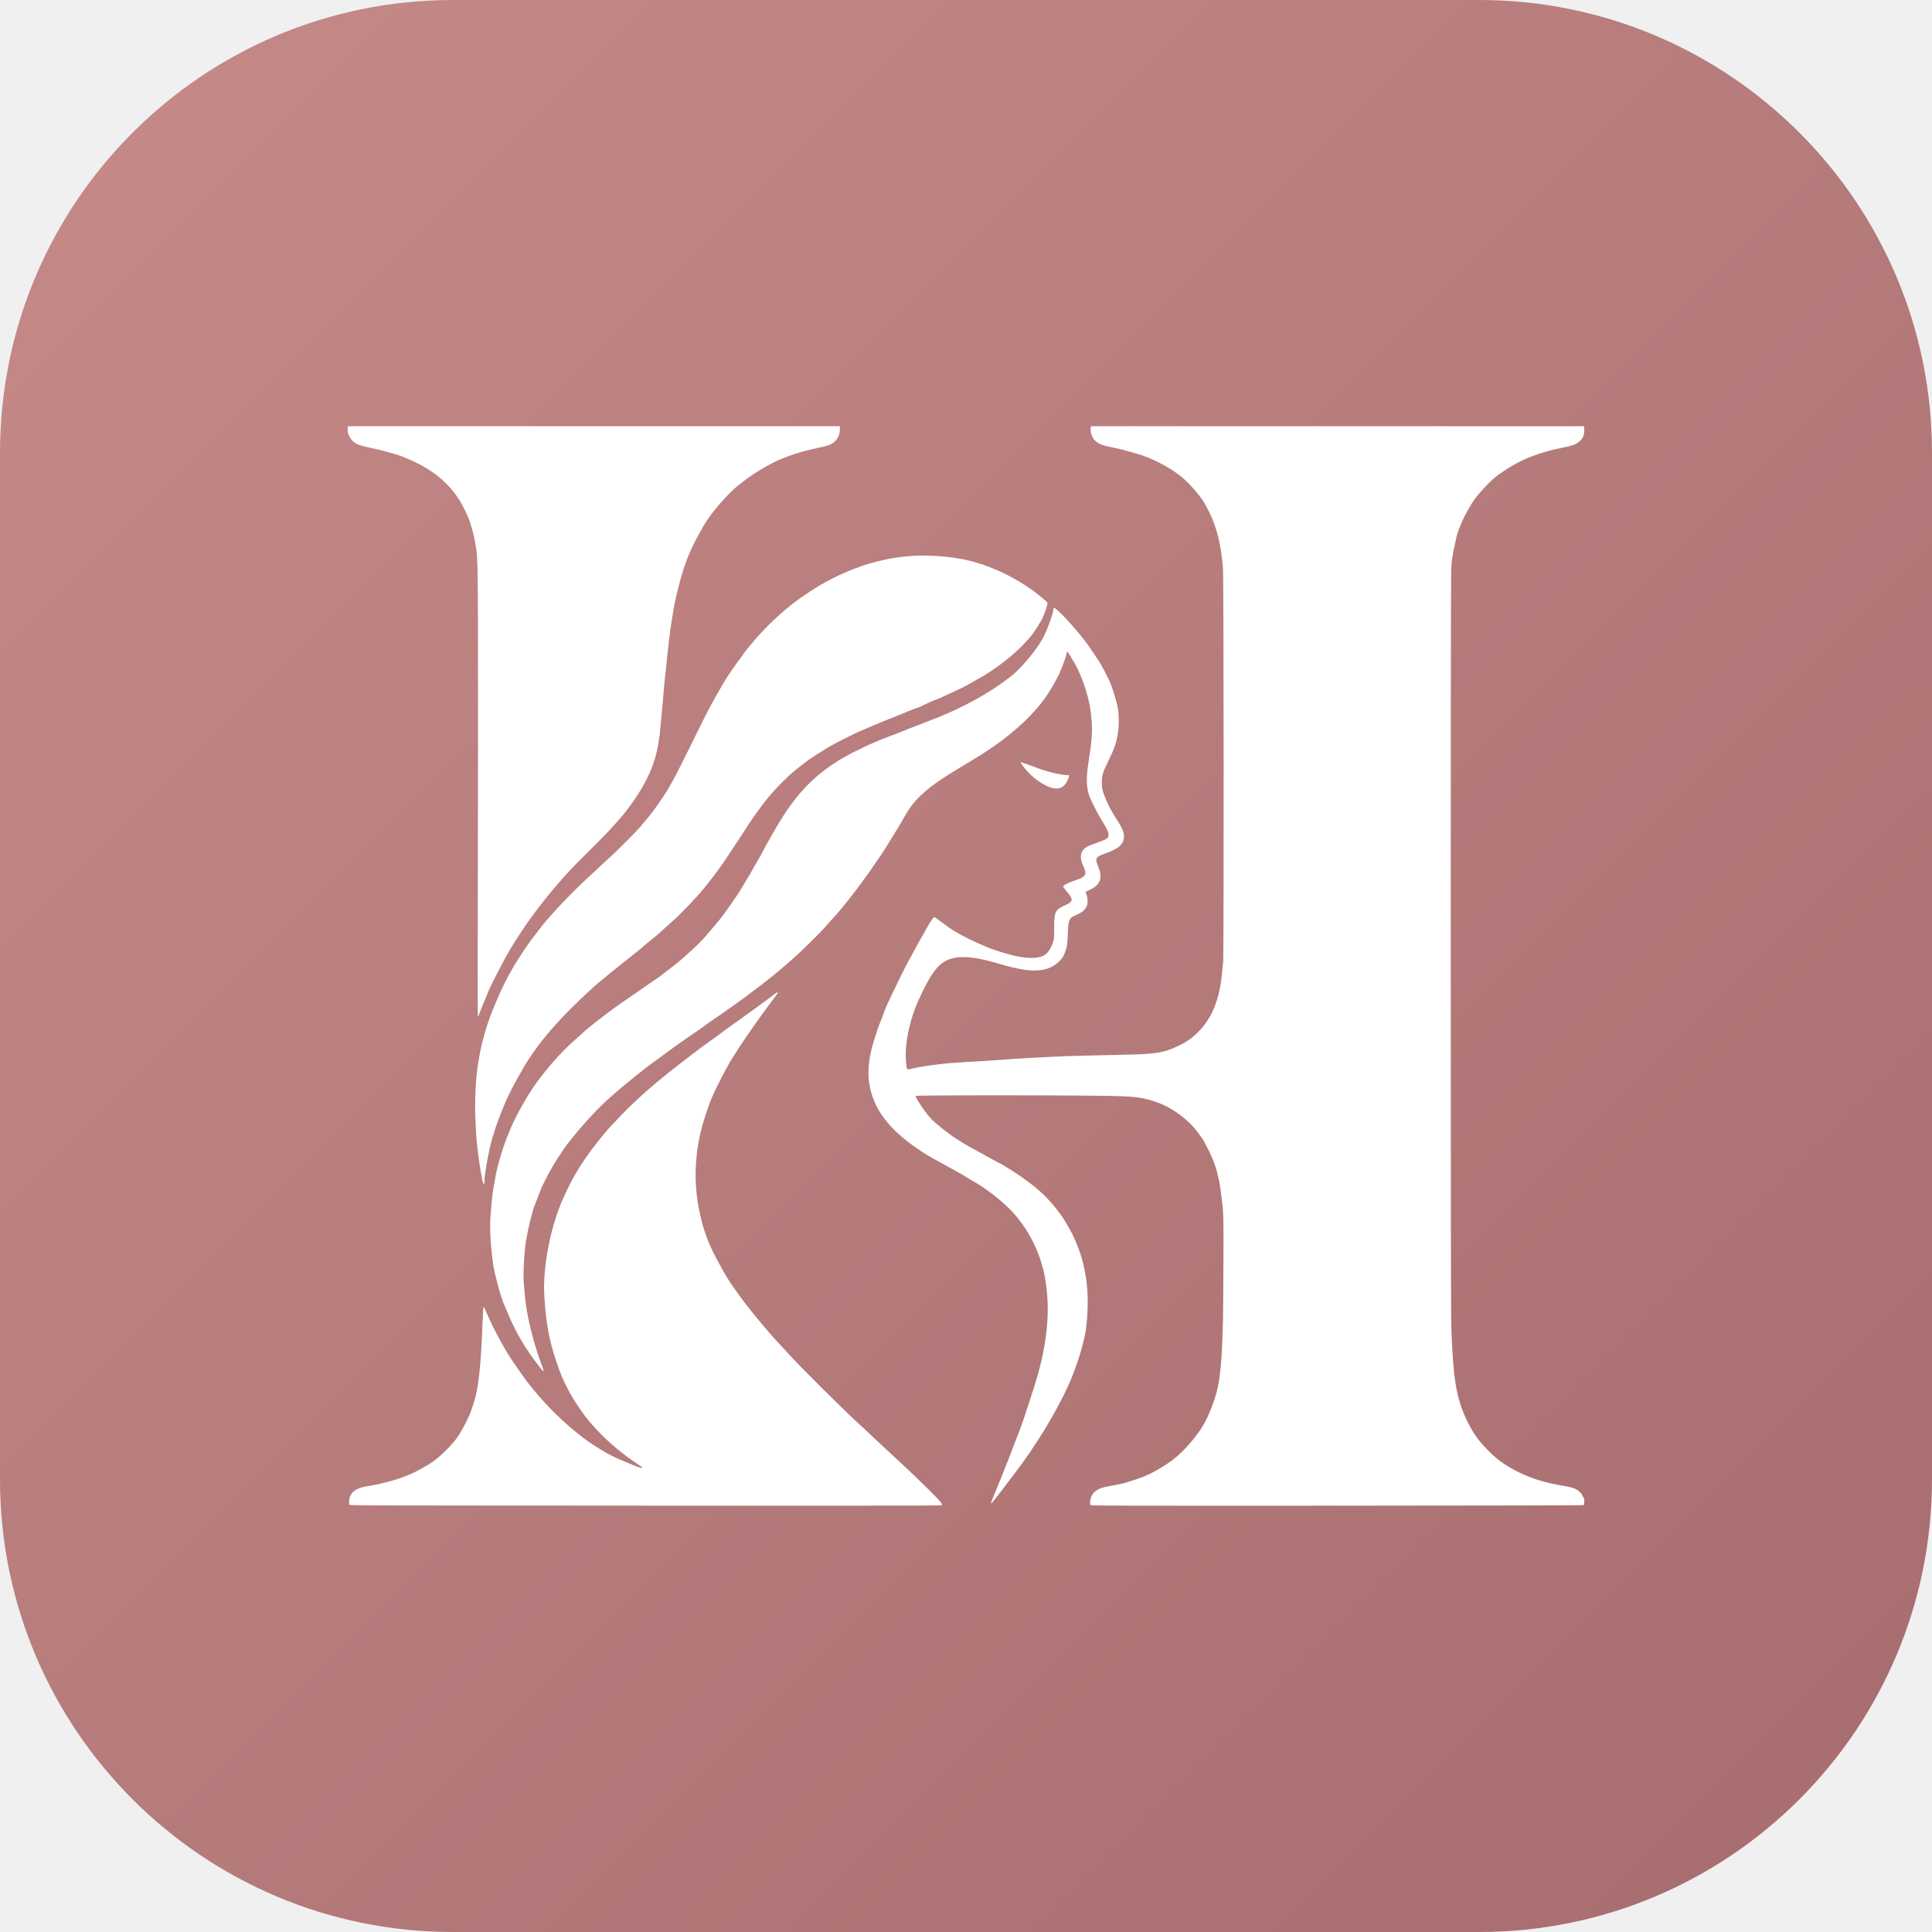
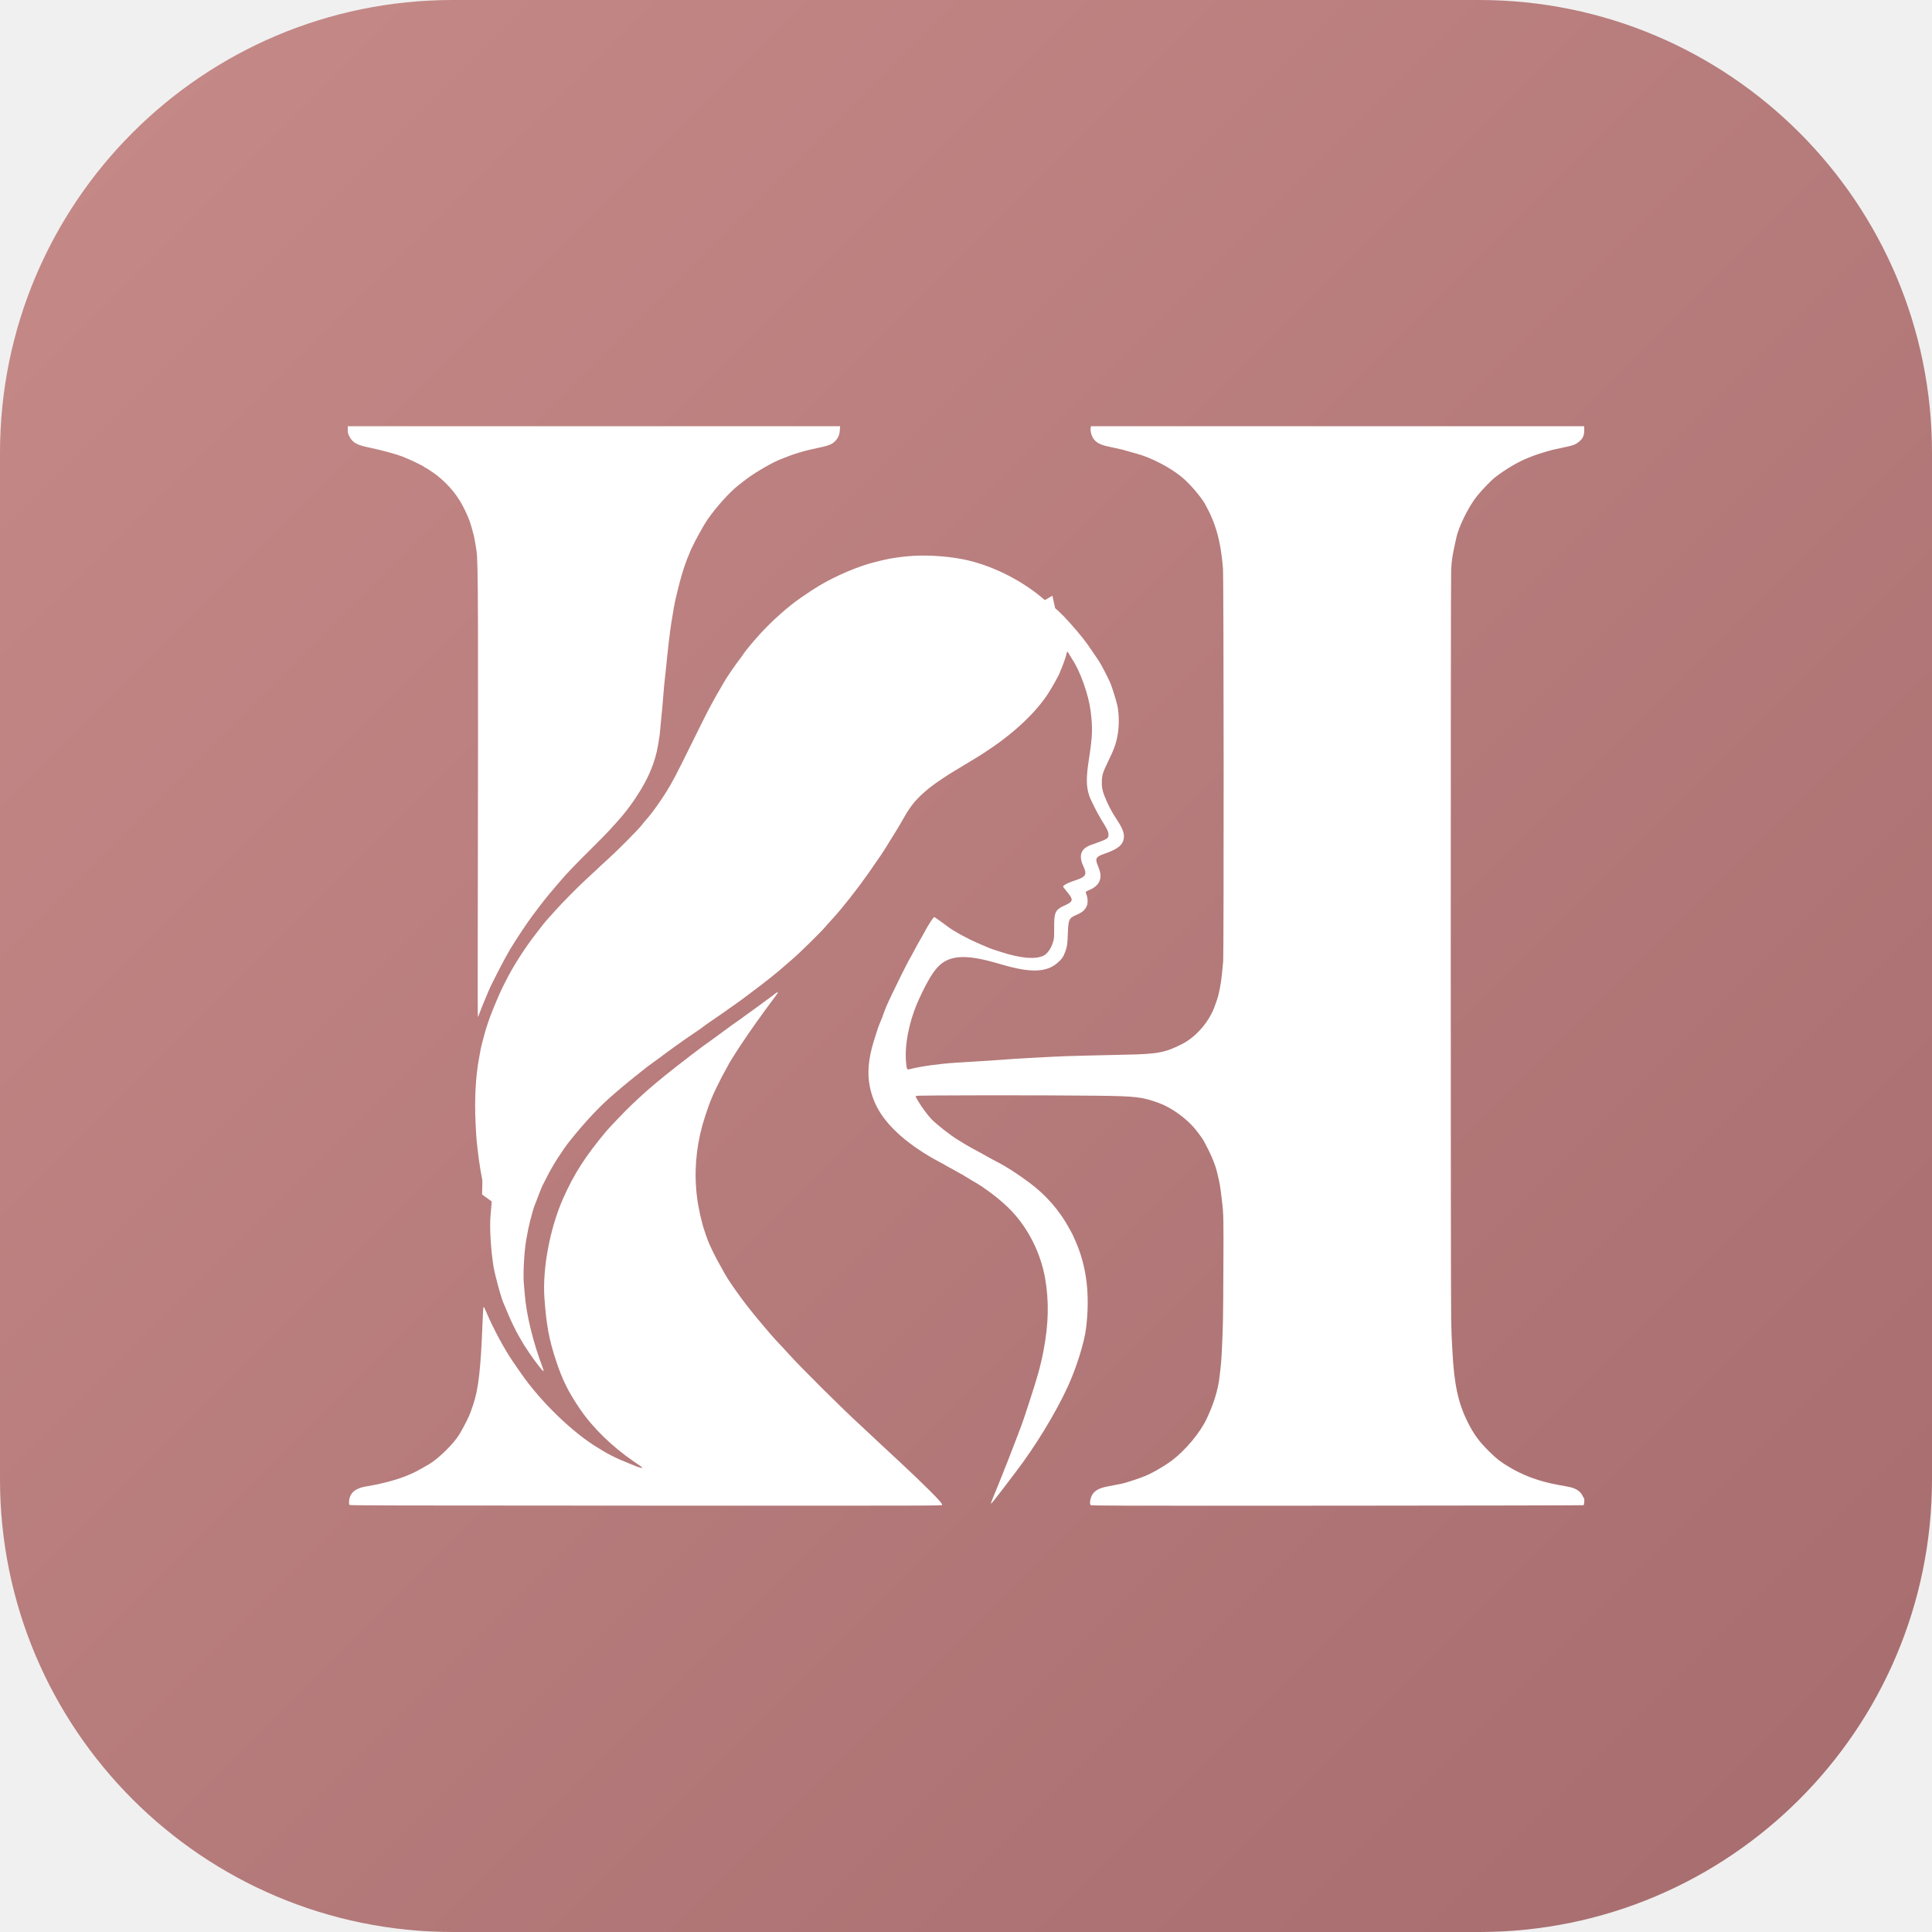
<svg xmlns="http://www.w3.org/2000/svg" viewBox="0 0 512 512" role="img" aria-label="Hera">
  <defs>
    <linearGradient id="t" x1="0" y1="0" x2="1" y2="1">
      <stop offset="0" stop-color="#C68A88" />
      <stop offset="1" stop-color="#A66C6E" />
    </linearGradient>
  </defs>
  <rect width="512" height="512" rx="120" fill="url(#t)" />
  <g transform="translate(92.16 112.95) scale(0.11089)">
-     <g transform="translate(0,2580) scale(0.1,-0.1)" fill="#FFFFFF">
-       <path d="M0 25718 c0 -75 4 -90 35 -154 78 -158 178 -214 500 -279 244 -50 605 -148 760 -206 176 -67 494 -218 536 -255 8 -8 19 -14 23 -14 14 0 205 -128 280 -187 291 -230 512 -504 664 -825 111 -232 133 -297 212 -603 10 -38 27 -128 39 -200 12 -71 23 -143 26 -159 42 -247 46 -1226 31 -9523 -2 -898 0 -1633 4 -1633 4 0 19 37 35 83 24 72 100 257 223 547 80 189 396 797 519 1001 145 239 404 628 529 794 253 338 352 462 539 679 66 77 133 155 150 175 99 121 381 414 705 734 205 203 409 410 453 460 44 51 123 139 176 196 274 298 560 716 727 1061 132 273 216 542 259 825 9 61 21 133 25 160 5 28 12 88 15 135 4 47 13 144 20 215 21 195 43 436 60 665 8 113 22 259 30 325 8 66 22 190 30 275 41 424 93 871 125 1075 47 298 85 509 115 630 8 33 31 125 50 205 54 219 92 351 156 543 41 121 78 216 149 382 33 75 147 300 175 345 14 22 25 42 25 45 0 2 20 39 45 81 25 41 45 78 45 81 0 3 14 25 30 50 17 24 30 46 30 49 0 2 25 41 57 86 194 283 535 659 734 810 31 24 87 68 125 98 205 165 620 413 849 508 334 138 577 213 919 283 182 37 287 69 346 107 98 62 167 173 176 279 3 32 6 75 8 96 l4 37 -5884 0 -5884 0 0 -82z M17755 25762 c-15 -88 26 -219 89 -290 84 -92 172 -128 461 -186 99 -20 194 -41 210 -46 17 -5 55 -16 85 -25 30 -8 96 -27 145 -41 50 -14 104 -30 120 -34 329 -88 780 -321 1055 -546 194 -158 461 -466 565 -650 258 -457 378 -887 431 -1538 19 -236 23 -9216 4 -9406 -6 -58 -17 -179 -26 -270 -25 -264 -77 -528 -135 -680 -11 -30 -24 -66 -29 -80 -124 -379 -444 -758 -789 -934 -409 -209 -588 -242 -1381 -256 -294 -5 -681 -14 -860 -20 -179 -5 -419 -12 -535 -15 -263 -8 -1379 -69 -1450 -80 -16 -3 -176 -14 -355 -25 -179 -11 -395 -24 -480 -30 -85 -5 -234 -14 -330 -20 -398 -25 -860 -88 -1108 -153 -80 -21 -82 -18 -100 164 -40 422 83 1016 313 1514 203 439 347 675 493 807 256 232 631 251 1287 68 44 -12 94 -26 110 -31 17 -4 62 -17 100 -28 674 -197 1051 -185 1315 42 108 93 146 150 195 291 39 116 44 156 54 422 13 330 27 360 211 438 130 55 197 113 240 207 30 66 27 195 -5 274 -29 70 -29 71 65 110 183 77 270 187 270 344 0 60 -20 132 -69 253 -65 160 -40 200 167 272 271 94 395 178 441 299 51 137 13 270 -143 505 -132 199 -222 371 -304 582 -52 135 -66 213 -60 358 6 147 25 204 160 482 140 288 186 420 222 645 32 198 29 462 -9 657 -19 98 -128 449 -169 547 -58 135 -223 453 -273 526 -26 39 -99 147 -162 240 -160 238 -266 373 -525 665 -204 231 -394 407 -396 368 -7 -124 -157 -542 -267 -741 -161 -292 -559 -759 -778 -912 -38 -27 -97 -71 -130 -98 -109 -88 -463 -315 -645 -414 -266 -145 -540 -281 -697 -347 -35 -14 -87 -37 -115 -50 -50 -23 -171 -72 -248 -100 -76 -28 -207 -80 -245 -96 -22 -10 -102 -41 -179 -69 -135 -51 -241 -92 -281 -111 -11 -6 -108 -43 -215 -84 -248 -93 -438 -169 -518 -207 -35 -16 -66 -29 -69 -29 -7 0 -177 -82 -398 -192 -510 -254 -950 -592 -1275 -978 -120 -142 -278 -352 -353 -467 -86 -131 -347 -566 -347 -578 0 -2 -24 -44 -53 -92 -29 -48 -86 -153 -126 -232 -40 -79 -90 -172 -111 -205 -37 -60 -126 -215 -190 -331 -18 -33 -72 -123 -120 -200 -48 -77 -99 -162 -114 -190 -38 -68 -100 -162 -231 -346 -60 -86 -138 -196 -172 -245 -64 -91 -223 -283 -439 -531 -117 -133 -276 -289 -454 -444 -47 -40 -87 -76 -90 -80 -20 -23 -236 -198 -330 -268 -63 -46 -137 -103 -165 -127 -27 -23 -129 -95 -225 -159 -96 -65 -200 -137 -230 -160 -30 -23 -167 -117 -303 -209 -291 -195 -418 -288 -807 -587 -172 -133 -252 -200 -340 -283 -36 -34 -114 -105 -174 -156 -338 -292 -758 -773 -1028 -1179 -193 -288 -431 -728 -528 -971 -18 -47 -41 -103 -50 -125 -106 -246 -253 -735 -299 -990 -76 -425 -77 -430 -120 -955 -23 -273 6 -765 68 -1180 34 -221 201 -827 257 -930 8 -14 43 -97 78 -185 57 -145 207 -457 261 -545 12 -19 39 -66 60 -105 89 -164 295 -466 452 -662 98 -123 114 -124 68 -3 -226 596 -389 1266 -425 1745 -5 77 -15 187 -21 244 -23 217 6 767 55 1051 31 182 66 350 96 465 47 181 89 327 104 360 13 30 35 85 122 315 26 69 60 148 74 175 15 28 66 127 113 220 128 254 357 612 528 827 392 492 764 883 1114 1173 33 28 101 85 150 129 80 69 405 332 585 472 36 28 121 90 190 139 69 49 188 136 265 195 77 58 185 137 240 175 55 38 156 109 225 159 69 49 177 123 240 164 63 41 144 98 180 127 36 28 119 88 185 132 121 81 434 299 512 357 23 17 71 51 108 76 36 25 101 71 143 103 42 32 131 99 197 148 312 232 680 524 790 628 39 36 129 114 200 173 138 115 688 653 769 753 27 33 115 132 197 220 222 240 587 704 851 1081 311 446 339 488 438 649 48 77 129 208 180 290 97 157 175 288 246 415 163 288 312 459 615 702 120 96 417 295 609 408 69 40 177 105 240 145 63 39 156 95 205 124 141 84 213 131 420 271 568 387 1042 839 1329 1270 105 159 296 502 296 534 0 3 13 33 29 68 35 76 105 274 122 343 18 77 18 77 31 73 6 -2 26 -31 43 -64 18 -32 49 -84 69 -114 191 -284 392 -852 440 -1240 51 -417 45 -587 -43 -1160 -67 -430 -64 -643 9 -860 37 -109 203 -437 296 -585 132 -210 164 -277 164 -340 0 -101 -11 -108 -412 -250 -249 -87 -309 -251 -187 -513 92 -200 61 -252 -207 -340 -130 -43 -213 -80 -258 -117 -29 -23 -29 -23 20 -85 27 -33 70 -88 96 -121 108 -135 92 -187 -81 -264 -244 -107 -272 -164 -269 -541 1 -217 -1 -246 -20 -319 -44 -163 -139 -303 -235 -349 -197 -93 -539 -64 -1007 86 -209 67 -239 77 -291 98 -58 23 -115 48 -140 60 -8 4 -76 34 -150 65 -235 101 -566 282 -697 384 -102 78 -317 231 -326 231 -20 0 -146 -194 -229 -352 -31 -59 -74 -135 -96 -171 -21 -35 -58 -99 -81 -143 -23 -43 -61 -113 -83 -154 -22 -41 -44 -82 -48 -90 -5 -8 -33 -58 -63 -111 -51 -90 -311 -612 -389 -779 -19 -41 -64 -136 -100 -211 -37 -75 -89 -201 -116 -280 -27 -79 -65 -178 -84 -219 -33 -70 -86 -224 -156 -455 -129 -423 -159 -767 -96 -1080 89 -447 312 -805 732 -1178 240 -213 588 -449 918 -622 61 -31 147 -79 191 -106 45 -27 85 -49 88 -49 4 0 23 -11 44 -23 20 -13 78 -45 127 -72 108 -58 140 -76 225 -130 36 -23 88 -54 115 -70 317 -174 712 -479 952 -733 404 -429 691 -1005 797 -1597 98 -553 86 -1107 -38 -1745 -70 -364 -150 -649 -345 -1240 -38 -113 -85 -257 -105 -320 -21 -63 -58 -169 -82 -235 -25 -66 -52 -137 -60 -157 -8 -21 -20 -55 -28 -75 -8 -21 -50 -130 -94 -243 -44 -113 -98 -254 -121 -315 -23 -60 -46 -119 -51 -130 -22 -49 -62 -151 -96 -242 -20 -54 -72 -183 -116 -288 -44 -104 -86 -206 -93 -225 -7 -19 -26 -65 -41 -103 -15 -37 -25 -70 -21 -73 7 -8 93 98 289 356 90 119 226 298 303 399 462 603 951 1404 1242 2037 205 445 395 1053 437 1394 97 796 17 1466 -247 2075 -33 77 -71 158 -82 180 -12 22 -41 76 -65 120 -229 429 -558 808 -960 1107 -290 216 -579 401 -775 498 -38 18 -142 75 -230 125 -88 51 -223 124 -299 164 -77 40 -180 99 -230 130 -50 32 -131 82 -181 111 -169 100 -517 375 -633 498 -103 111 -240 299 -327 451 -46 80 -47 84 -30 97 22 16 3043 19 4305 4 954 -11 1104 -29 1507 -179 269 -100 590 -323 808 -563 70 -76 216 -272 252 -338 155 -281 269 -547 312 -726 12 -49 26 -107 31 -129 40 -164 50 -224 94 -595 36 -292 38 -413 32 -1610 -6 -1236 -8 -1315 -32 -1850 -14 -319 -22 -419 -60 -730 -38 -320 -138 -643 -309 -1005 -156 -328 -502 -744 -820 -986 -202 -153 -542 -345 -705 -399 -14 -5 -50 -18 -80 -30 -63 -24 -120 -43 -280 -93 -103 -33 -180 -50 -470 -103 -184 -35 -280 -79 -353 -164 -62 -73 -100 -236 -64 -283 11 -16 371 -17 5887 -15 3237 2 5883 7 5893 12 18 8 27 160 10 168 -5 1 -19 27 -33 57 -40 86 -124 153 -240 190 -52 17 -93 26 -345 71 -447 80 -837 223 -1189 438 -200 122 -280 184 -459 361 -242 238 -371 415 -520 716 -221 447 -317 896 -357 1675 -5 107 -12 231 -15 275 -3 44 -10 258 -15 475 -13 545 -14 17731 0 17945 13 209 32 338 87 585 14 63 29 133 34 155 53 266 299 764 502 1013 107 131 330 364 410 428 250 197 571 387 812 480 50 20 101 40 115 46 14 5 77 27 141 49 105 34 158 50 329 96 30 8 141 32 245 53 223 45 285 66 362 125 105 79 143 156 143 286 l0 99 -5894 0 -5894 0 -7 -38z M13495 22701 c-237 -15 -539 -58 -705 -101 -41 -11 -123 -31 -182 -45 -383 -91 -941 -327 -1338 -565 -143 -86 -217 -134 -450 -295 -297 -204 -695 -559 -972 -866 -167 -185 -336 -387 -384 -460 -26 -41 -64 -94 -84 -119 -106 -133 -341 -478 -402 -590 -20 -36 -63 -110 -95 -165 -69 -116 -94 -160 -165 -293 -28 -53 -71 -133 -96 -177 -24 -44 -123 -240 -219 -435 -343 -696 -523 -1056 -559 -1120 -20 -36 -60 -111 -90 -167 -130 -247 -426 -682 -589 -868 -34 -38 -99 -116 -144 -173 -97 -121 -571 -599 -791 -797 -85 -77 -169 -153 -186 -170 -61 -60 -172 -164 -329 -307 -191 -174 -585 -572 -745 -752 -63 -71 -148 -166 -189 -210 -40 -45 -101 -117 -134 -161 -33 -44 -106 -138 -162 -210 -264 -338 -541 -775 -728 -1150 -116 -233 -136 -278 -292 -655 -76 -185 -159 -428 -204 -602 -16 -62 -39 -149 -51 -193 -12 -44 -25 -100 -30 -125 -4 -25 -24 -130 -43 -235 -80 -424 -110 -971 -83 -1535 9 -195 20 -391 26 -435 5 -44 14 -125 20 -180 35 -335 112 -794 142 -848 12 -22 12 -22 19 3 4 14 7 56 8 94 1 65 10 133 47 356 28 170 99 502 124 585 6 17 26 84 46 150 34 114 43 142 85 260 23 66 67 185 78 210 5 11 19 45 31 75 11 30 25 64 30 75 4 11 18 45 30 75 88 216 213 460 427 835 354 619 881 1232 1682 1959 99 90 401 342 516 431 50 38 118 93 153 123 35 30 107 89 162 131 231 178 309 242 385 311 44 40 132 112 195 160 63 48 191 158 284 245 94 86 206 188 250 226 146 125 589 589 702 735 21 28 82 105 135 170 148 184 317 416 476 657 137 207 357 541 402 612 142 222 143 224 354 514 212 291 453 554 757 828 42 38 202 164 365 288 70 53 310 208 524 337 62 38 224 124 360 191 259 129 315 155 526 244 72 31 153 66 180 78 28 13 95 41 150 63 93 37 128 51 180 73 11 4 63 24 115 44 52 20 174 69 270 110 165 69 337 135 354 135 4 0 71 31 149 70 123 60 312 140 330 140 4 0 64 27 134 61 170 81 192 91 299 137 82 35 256 127 399 211 28 16 68 39 90 51 163 89 182 101 350 213 301 201 606 457 792 664 48 54 100 112 116 128 85 93 258 363 316 495 52 117 113 312 104 331 -4 9 -45 48 -91 87 -499 428 -1157 767 -1787 921 -386 94 -914 138 -1350 112z M16080 17764 c0 -3 28 -45 62 -92 88 -122 246 -276 365 -355 307 -203 498 -230 628 -86 59 66 128 229 96 229 -167 0 -489 73 -732 165 -283 108 -419 153 -419 139z M10218 12242 c-18 -15 -91 -71 -163 -123 -71 -53 -191 -141 -265 -195 -74 -55 -164 -120 -200 -144 -36 -24 -101 -71 -145 -105 -44 -34 -120 -89 -170 -122 -49 -33 -146 -102 -214 -154 -69 -52 -202 -149 -295 -216 -262 -187 -399 -288 -536 -395 -69 -53 -229 -177 -356 -275 -337 -261 -706 -569 -884 -738 -52 -49 -142 -134 -200 -187 -115 -106 -536 -544 -622 -648 -495 -595 -762 -1012 -1021 -1595 -314 -708 -497 -1679 -447 -2379 45 -641 111 -999 280 -1506 152 -458 289 -734 568 -1145 304 -449 772 -905 1292 -1260 209 -142 209 -142 188 -150 -14 -5 -116 29 -223 74 -11 5 -54 22 -95 39 -191 77 -265 109 -395 175 -77 39 -169 89 -205 112 -36 23 -94 59 -130 80 -598 356 -1372 1104 -1836 1776 -77 110 -163 235 -192 277 -200 289 -472 792 -627 1159 -37 89 -72 160 -76 157 -11 -6 -18 -99 -29 -399 -40 -1070 -98 -1578 -222 -1935 -22 -63 -46 -133 -53 -155 -39 -120 -155 -352 -273 -550 -135 -226 -488 -576 -730 -723 -29 -18 -54 -32 -57 -32 -3 0 -49 -26 -102 -58 -254 -150 -515 -252 -883 -345 -158 -40 -223 -53 -415 -87 -132 -22 -172 -33 -234 -61 -113 -51 -170 -110 -204 -213 -19 -54 -22 -152 -7 -176 8 -13 808 -15 7084 -17 7042 -2 7075 -2 7081 17 8 26 -76 122 -310 355 -164 164 -517 503 -620 595 -27 25 -97 90 -155 145 -58 55 -182 170 -275 255 -93 85 -231 214 -305 285 -75 72 -187 177 -250 234 -449 408 -1478 1431 -1786 1775 -49 55 -139 153 -201 217 -269 284 -759 879 -971 1181 -32 46 -91 130 -132 187 -92 131 -176 267 -236 379 -26 48 -55 101 -64 117 -67 115 -185 344 -216 418 -14 34 -37 84 -50 110 -25 50 -123 333 -149 427 -90 334 -137 592 -159 885 -45 571 28 1159 215 1725 124 378 178 506 396 935 23 44 66 124 97 179 31 54 56 100 56 102 0 13 158 268 295 474 239 361 486 709 778 1099 60 80 111 151 114 158 9 23 -25 14 -59 -15z" />
+     <polygon points="1684,405 1655,422 1570,498 1393,612 1203,697 1055,781 937,908 865,1055 633,1203 443,1393 329,1520 321,1836 380,1879 456,1689 591,1478 781,1309 950,1161 1055,950 1203,823 1393,739 1583,633 1689,523 1697,464" fill="#FFFFFF" />
+     <g transform="translate(0,2580) scale(.1,-.1)" fill="#FFFFFF">
+       <path d="M0 25718 c0 -75 4 -90 35 -154 78 -158 178 -214 500 -279 244 -50 605 -148 760 -206 176 -67 494 -218 536 -255 8 -8 19 -14 23 -14 14 0 205 -128 280 -187 291 -230 512 -504 664 -825 111 -232 133 -297 212 -603 10 -38 27 -128 39 -200 12 -71 23 -143 26 -159 42 -247 46 -1226 31 -9523 -2 -898 0 -1633 4 -1633 4 0 19 37 35 83 24 72 100 257 223 547 80 189 396 797 519 1001 145 239 404 628 529 794 253 338 352 462 539 679 66 77 133 155 150 175 99 121 381 414 705 734 205 203 409 410 453 460 44 51 123 139 176 196 274 298 560 716 727 1061 132 273 216 542 259 825 9 61 21 133 25 160 5 28 12 88 15 135 4 47 13 144 20 215 21 195 43 436 60 665 8 113 22 259 30 325 8 66 22 190 30 275 41 424 93 871 125 1075 47 298 85 509 115 630 8 33 31 125 50 205 54 219 92 351 156 543 41 121 78 216 149 382 33 75 147 300 175 345 14 22 25 42 25 45 0 2 20 39 45 81 25 41 45 78 45 81 0 3 14 25 30 50 17 24 30 46 30 49 0 2 25 41 57 86 194 283 535 659 734 810 31 24 87 68 125 98 205 165 620 413 849 508 334 138 577 213 919 283 182 37 287 69 346 107 98 62 167 173 176 279 3 32 6 75 8 96 l4 37 -5884 0 -5884 0 0 -82z M17755 25762 c-15 -88 26 -219 89 -290 84 -92 172 -128 461 -186 99 -20 194 -41 210 -46 17 -5 55 -16 85 -25 30 -8 96 -27 145 -41 50 -14 104 -30 120 -34 329 -88 780 -321 1055 -546 194 -158 461 -466 565 -650 258 -457 378 -887 431 -1538 19 -236 23 -9216 4 -9406 -6 -58 -17 -179 -26 -270 -25 -264 -77 -528 -135 -680 -11 -30 -24 -66 -29 -80 -124 -379 -444 -758 -789 -934 -409 -209 -588 -242 -1381 -256 -294 -5 -681 -14 -860 -20 -179 -5 -419 -12 -535 -15 -263 -8 -1379 -69 -1450 -80 -16 -3 -176 -14 -355 -25 -179 -11 -395 -24 -480 -30 -85 -5 -234 -14 -330 -20 -398 -25 -860 -88 -1108 -153 -80 -21 -82 -18 -100 164 -40 422 83 1016 313 1514 203 439 347 675 493 807 256 232 631 251 1287 68 44 -12 94 -26 110 -31 17 -4 62 -17 100 -28 674 -197 1051 -185 1315 42 108 93 146 150 195 291 39 116 44 156 54 422 13 330 27 360 211 438 130 55 197 113 240 207 30 66 27 195 -5 274 -29 70 -29 71 65 110 183 77 270 187 270 344 0 60 -20 132 -69 253 -65 160 -40 200 167 272 271 94 395 178 441 299 51 137 13 270 -143 505 -132 199 -222 371 -304 582 -52 135 -66 213 -60 358 6 147 25 204 160 482 140 288 186 420 222 645 32 198 29 462 -9 657 -19 98 -128 449 -169 547 -58 135 -223 453 -273 526 -26 39 -99 147 -162 240 -160 238 -266 373 -525 665 -204 231 -394 407 -396 368 -7 -124 -157 -542 -267 -741 -161 -292 -559 -759 -778 -912 -38 -27 -97 -71 -130 -98 -109 -88 -463 -315 -645 -414 -266 -145 -540 -281 -697 -347 -35 -14 -87 -37 -115 -50 -50 -23 -171 -72 -248 -100 -76 -28 -207 -80 -245 -96 -22 -10 -102 -41 -179 -69 -135 -51 -241 -92 -281 -111 -11 -6 -108 -43 -215 -84 -248 -93 -438 -169 -518 -207 -35 -16 -66 -29 -69 -29 -7 0 -177 -82 -398 -192 -510 -254 -950 -592 -1275 -978 -120 -142 -278 -352 -353 -467 -86 -131 -347 -566 -347 -578 0 -2 -24 -44 -53 -92 -29 -48 -86 -153 -126 -232 -40 -79 -90 -172 -111 -205 -37 -60 -126 -215 -190 -331 -18 -33 -72 -123 -120 -200 -48 -77 -99 -162 -114 -190 -38 -68 -100 -162 -231 -346 -60 -86 -138 -196 -172 -245 -64 -91 -223 -283 -439 -531 -117 -133 -276 -289 -454 -444 -47 -40 -87 -76 -90 -80 -20 -23 -236 -198 -330 -268 -63 -46 -137 -103 -165 -127 -27 -23 -129 -95 -225 -159 -96 -65 -200 -137 -230 -160 -30 -23 -167 -117 -303 -209 -291 -195 -418 -288 -807 -587 -172 -133 -252 -200 -340 -283 -36 -34 -114 -105 -174 -156 -338 -292 -758 -773 -1028 -1179 -193 -288 -431 -728 -528 -971 -18 -47 -41 -103 -50 -125 -106 -246 -253 -735 -299 -990 -76 -425 -77 -430 -120 -955 -23 -273 6 -765 68 -1180 34 -221 201 -827 257 -930 8 -14 43 -97 78 -185 57 -145 207 -457 261 -545 12 -19 39 -66 60 -105 89 -164 295 -466 452 -662 98 -123 114 -124 68 -3 -226 596 -389 1266 -425 1745 -5 77 -15 187 -21 244 -23 217 6 767 55 1051 31 182 66 350 96 465 47 181 89 327 104 360 13 30 35 85 122 315 26 69 60 148 74 175 15 28 66 127 113 220 128 254 357 612 528 827 392 492 764 883 1114 1173 33 28 101 85 150 129 80 69 405 332 585 472 36 28 121 90 190 139 69 49 188 136 265 195 77 58 185 137 240 175 55 38 156 109 225 159 69 49 177 123 240 164 63 41 144 98 180 127 36 28 119 88 185 132 121 81 434 299 512 357 23 17 71 51 108 76 36 25 101 71 143 103 42 32 131 99 197 148 312 232 680 524 790 628 39 36 129 114 200 173 138 115 688 653 769 753 27 33 115 132 197 220 222 240 587 704 851 1081 311 446 339 488 438 649 48 77 129 208 180 290 97 157 175 288 246 415 163 288 312 459 615 702 120 96 417 295 609 408 69 40 177 105 240 145 63 39 156 95 205 124 141 84 213 131 420 271 568 387 1042 839 1329 1270 105 159 296 502 296 534 0 3 13 33 29 68 35 76 105 274 122 343 18 77 18 77 31 73 6 -2 26 -31 43 -64 18 -32 49 -84 69 -114 191 -284 392 -852 440 -1240 51 -417 45 -587 -43 -1160 -67 -430 -64 -643 9 -860 37 -109 203 -437 296 -585 132 -210 164 -277 164 -340 0 -101 -11 -108 -412 -250 -249 -87 -309 -251 -187 -513 92 -200 61 -252 -207 -340 -130 -43 -213 -80 -258 -117 -29 -23 -29 -23 20 -85 27 -33 70 -88 96 -121 108 -135 92 -187 -81 -264 -244 -107 -272 -164 -269 -541 1 -217 -1 -246 -20 -319 -44 -163 -139 -303 -235 -349 -197 -93 -539 -64 -1007 86 -209 67 -239 77 -291 98 -58 23 -115 48 -140 60 -8 4 -76 34 -150 65 -235 101 -566 282 -697 384 -102 78 -317 231 -326 231 -20 0 -146 -194 -229 -352 -31 -59 -74 -135 -96 -171 -21 -35 -58 -99 -81 -143 -23 -43 -61 -113 -83 -154 -22 -41 -44 -82 -48 -90 -5 -8 -33 -58 -63 -111 -51 -90 -311 -612 -389 -779 -19 -41 -64 -136 -100 -211 -37 -75 -89 -201 -116 -280 -27 -79 -65 -178 -84 -219 -33 -70 -86 -224 -156 -455 -129 -423 -159 -767 -96 -1080 89 -447 312 -805 732 -1178 240 -213 588 -449 918 -622 61 -31 147 -79 191 -106 45 -27 85 -49 88 -49 4 0 23 -11 44 -23 20 -13 78 -45 127 -72 108 -58 140 -76 225 -130 36 -23 88 -54 115 -70 317 -174 712 -479 952 -733 404 -429 691 -1005 797 -1597 98 -553 86 -1107 -38 -1745 -70 -364 -150 -649 -345 -1240 -38 -113 -85 -257 -105 -320 -21 -63 -58 -169 -82 -235 -25 -66 -52 -137 -60 -157 -8 -21 -20 -55 -28 -75 -8 -21 -50 -130 -94 -243 -44 -113 -98 -254 -121 -315 -23 -60 -46 -119 -51 -130 -22 -49 -62 -151 -96 -242 -20 -54 -72 -183 -116 -288 -44 -104 -86 -206 -93 -225 -7 -19 -26 -65 -41 -103 -15 -37 -25 -70 -21 -73 7 -8 93 98 289 356 90 119 226 298 303 399 462 603 951 1404 1242 2037 205 445 395 1053 437 1394 97 796 17 1466 -247 2075 -33 77 -71 158 -82 180 -12 22 -41 76 -65 120 -229 429 -558 808 -960 1107 -290 216 -579 401 -775 498 -38 18 -142 75 -230 125 -88 51 -223 124 -299 164 -77 40 -180 99 -230 130 -50 32 -131 82 -181 111 -169 100 -517 375 -633 498 -103 111 -240 299 -327 451 -46 80 -47 84 -30 97 22 16 3043 19 4305 4 954 -11 1104 -29 1507 -179 269 -100 590 -323 808 -563 70 -76 216 -272 252 -338 155 -281 269 -547 312 -726 12 -49 26 -107 31 -129 40 -164 50 -224 94 -595 36 -292 38 -413 32 -1610 -6 -1236 -8 -1315 -32 -1850 -14 -319 -22 -419 -60 -730 -38 -320 -138 -643 -309 -1005 -156 -328 -502 -744 -820 -986 -202 -153 -542 -345 -705 -399 -14 -5 -50 -18 -80 -30 -63 -24 -120 -43 -280 -93 -103 -33 -180 -50 -470 -103 -184 -35 -280 -79 -353 -164 -62 -73 -100 -236 -64 -283 11 -16 371 -17 5887 -15 3237 2 5883 7 5893 12 18 8 27 160 10 168 -5 1 -19 27 -33 57 -40 86 -124 153 -240 190 -52 17 -93 26 -345 71 -447 80 -837 223 -1189 438 -200 122 -280 184 -459 361 -242 238 -371 415 -520 716 -221 447 -317 896 -357 1675 -5 107 -12 231 -15 275 -3 44 -10 258 -15 475 -13 545 -14 17731 0 17945 13 209 32 338 87 585 14 63 29 133 34 155 53 266 299 764 502 1013 107 131 330 364 410 428 250 197 571 387 812 480 50 20 101 40 115 46 14 5 77 27 141 49 105 34 158 50 329 96 30 8 141 32 245 53 223 45 285 66 362 125 105 79 143 156 143 286 l0 99 -5894 0 -5894 0 -7 -38z M13495 22701 c-237 -15 -539 -58 -705 -101 -41 -11 -123 -31 -182 -45 -383 -91 -941 -327 -1338 -565 -143 -86 -217 -134 -450 -295 -297 -204 -695 -559 -972 -866 -167 -185 -336 -387 -384 -460 -26 -41 -64 -94 -84 -119 -106 -133 -341 -478 -402 -590 -20 -36 -63 -110 -95 -165 -69 -116 -94 -160 -165 -293 -28 -53 -71 -133 -96 -177 -24 -44 -123 -240 -219 -435 -343 -696 -523 -1056 -559 -1120 -20 -36 -60 -111 -90 -167 -130 -247 -426 -682 -589 -868 -34 -38 -99 -116 -144 -173 -97 -121 -571 -599 -791 -797 -85 -77 -169 -153 -186 -170 -61 -60 -172 -164 -329 -307 -191 -174 -585 -572 -745 -752 -63 -71 -148 -166 -189 -210 -40 -45 -101 -117 -134 -161 -33 -44 -106 -138 -162 -210 -264 -338 -541 -775 -728 -1150 -116 -233 -136 -278 -292 -655 -76 -185 -159 -428 -204 -602 -16 -62 -39 -149 -51 -193 -12 -44 -25 -100 -30 -125 -4 -25 -24 -130 -43 -235 -80 -424 -110 -971 -83 -1535 9 -195 20 -391 26 -435 5 -44 14 -125 20 -180 35 -335 112 -794 142 -848 12 -22 12 -22 19 3 4 14 7 56 8 94 1 65 10 133 47 356 28 170 99 502 124 585 6 17 26 84 46 150 34 114 43 142 85 260 23 66 67 185 78 210 5 11 19 45 31 75 11 30 25 64 30 75 4 11 18 45 30 75 88 216 213 460 427 835 354 619 881 1232 1682 1959 99 90 401 342 516 431 50 38 118 93 153 123 35 30 107 89 162 131 231 178 309 242 385 311 44 40 132 112 195 160 63 48 191 158 284 245 94 86 206 188 250 226 146 125 589 589 702 735 21 28 82 105 135 170 148 184 317 416 476 657 137 207 357 541 402 612 142 222 143 224 354 514 212 291 453 554 757 828 42 38 202 164 365 288 70 53 310 208 524 337 62 38 224 124 360 191 259 129 315 155 526 244 72 31 153 66 180 78 28 13 95 41 150 63 93 37 128 51 180 73 11 4 63 24 115 44 52 20 174 69 270 110 165 69 337 135 354 135 4 0 71 31 149 70 123 60 312 140 330 140 4 0 64 27 134 61 170 81 192 91 299 137 82 35 256 127 399 211 28 16 68 39 90 51 163 89 182 101 350 213 301 201 606 457 792 664 48 54 100 112 116 128 85 93 258 363 316 495 52 117 113 312 104 331 -4 9 -45 48 -91 87 -499 428 -1157 767 -1787 921 -386 94 -914 138 -1350 112z M10218 12242 c-18 -15 -91 -71 -163 -123 -71 -53 -191 -141 -265 -195 -74 -55 -164 -120 -200 -144 -36 -24 -101 -71 -145 -105 -44 -34 -120 -89 -170 -122 -49 -33 -146 -102 -214 -154 -69 -52 -202 -149 -295 -216 -262 -187 -399 -288 -536 -395 -69 -53 -229 -177 -356 -275 -337 -261 -706 -569 -884 -738 -52 -49 -142 -134 -200 -187 -115 -106 -536 -544 -622 -648 -495 -595 -762 -1012 -1021 -1595 -314 -708 -497 -1679 -447 -2379 45 -641 111 -999 280 -1506 152 -458 289 -734 568 -1145 304 -449 772 -905 1292 -1260 209 -142 209 -142 188 -150 -14 -5 -116 29 -223 74 -11 5 -54 22 -95 39 -191 77 -265 109 -395 175 -77 39 -169 89 -205 112 -36 23 -94 59 -130 80 -598 356 -1372 1104 -1836 1776 -77 110 -163 235 -192 277 -200 289 -472 792 -627 1159 -37 89 -72 160 -76 157 -11 -6 -18 -99 -29 -399 -40 -1070 -98 -1578 -222 -1935 -22 -63 -46 -133 -53 -155 -39 -120 -155 -352 -273 -550 -135 -226 -488 -576 -730 -723 -29 -18 -54 -32 -57 -32 -3 0 -49 -26 -102 -58 -254 -150 -515 -252 -883 -345 -158 -40 -223 -53 -415 -87 -132 -22 -172 -33 -234 -61 -113 -51 -170 -110 -204 -213 -19 -54 -22 -152 -7 -176 8 -13 808 -15 7084 -17 7042 -2 7075 -2 7081 17 8 26 -76 122 -310 355 -164 164 -517 503 -620 595 -27 25 -97 90 -155 145 -58 55 -182 170 -275 255 -93 85 -231 214 -305 285 -75 72 -187 177 -250 234 -449 408 -1478 1431 -1786 1775 -49 55 -139 153 -201 217 -269 284 -759 879 -971 1181 -32 46 -91 130 -132 187 -92 131 -176 267 -236 379 -26 48 -55 101 -64 117 -67 115 -185 344 -216 418 -14 34 -37 84 -50 110 -25 50 -123 333 -149 427 -90 334 -137 592 -159 885 -45 571 28 1159 215 1725 124 378 178 506 396 935 23 44 66 124 97 179 31 54 56 100 56 102 0 13 158 268 295 474 239 361 486 709 778 1099 60 80 111 151 114 158 9 23 -25 14 -59 -15z" />
    </g>
  </g>
</svg>
